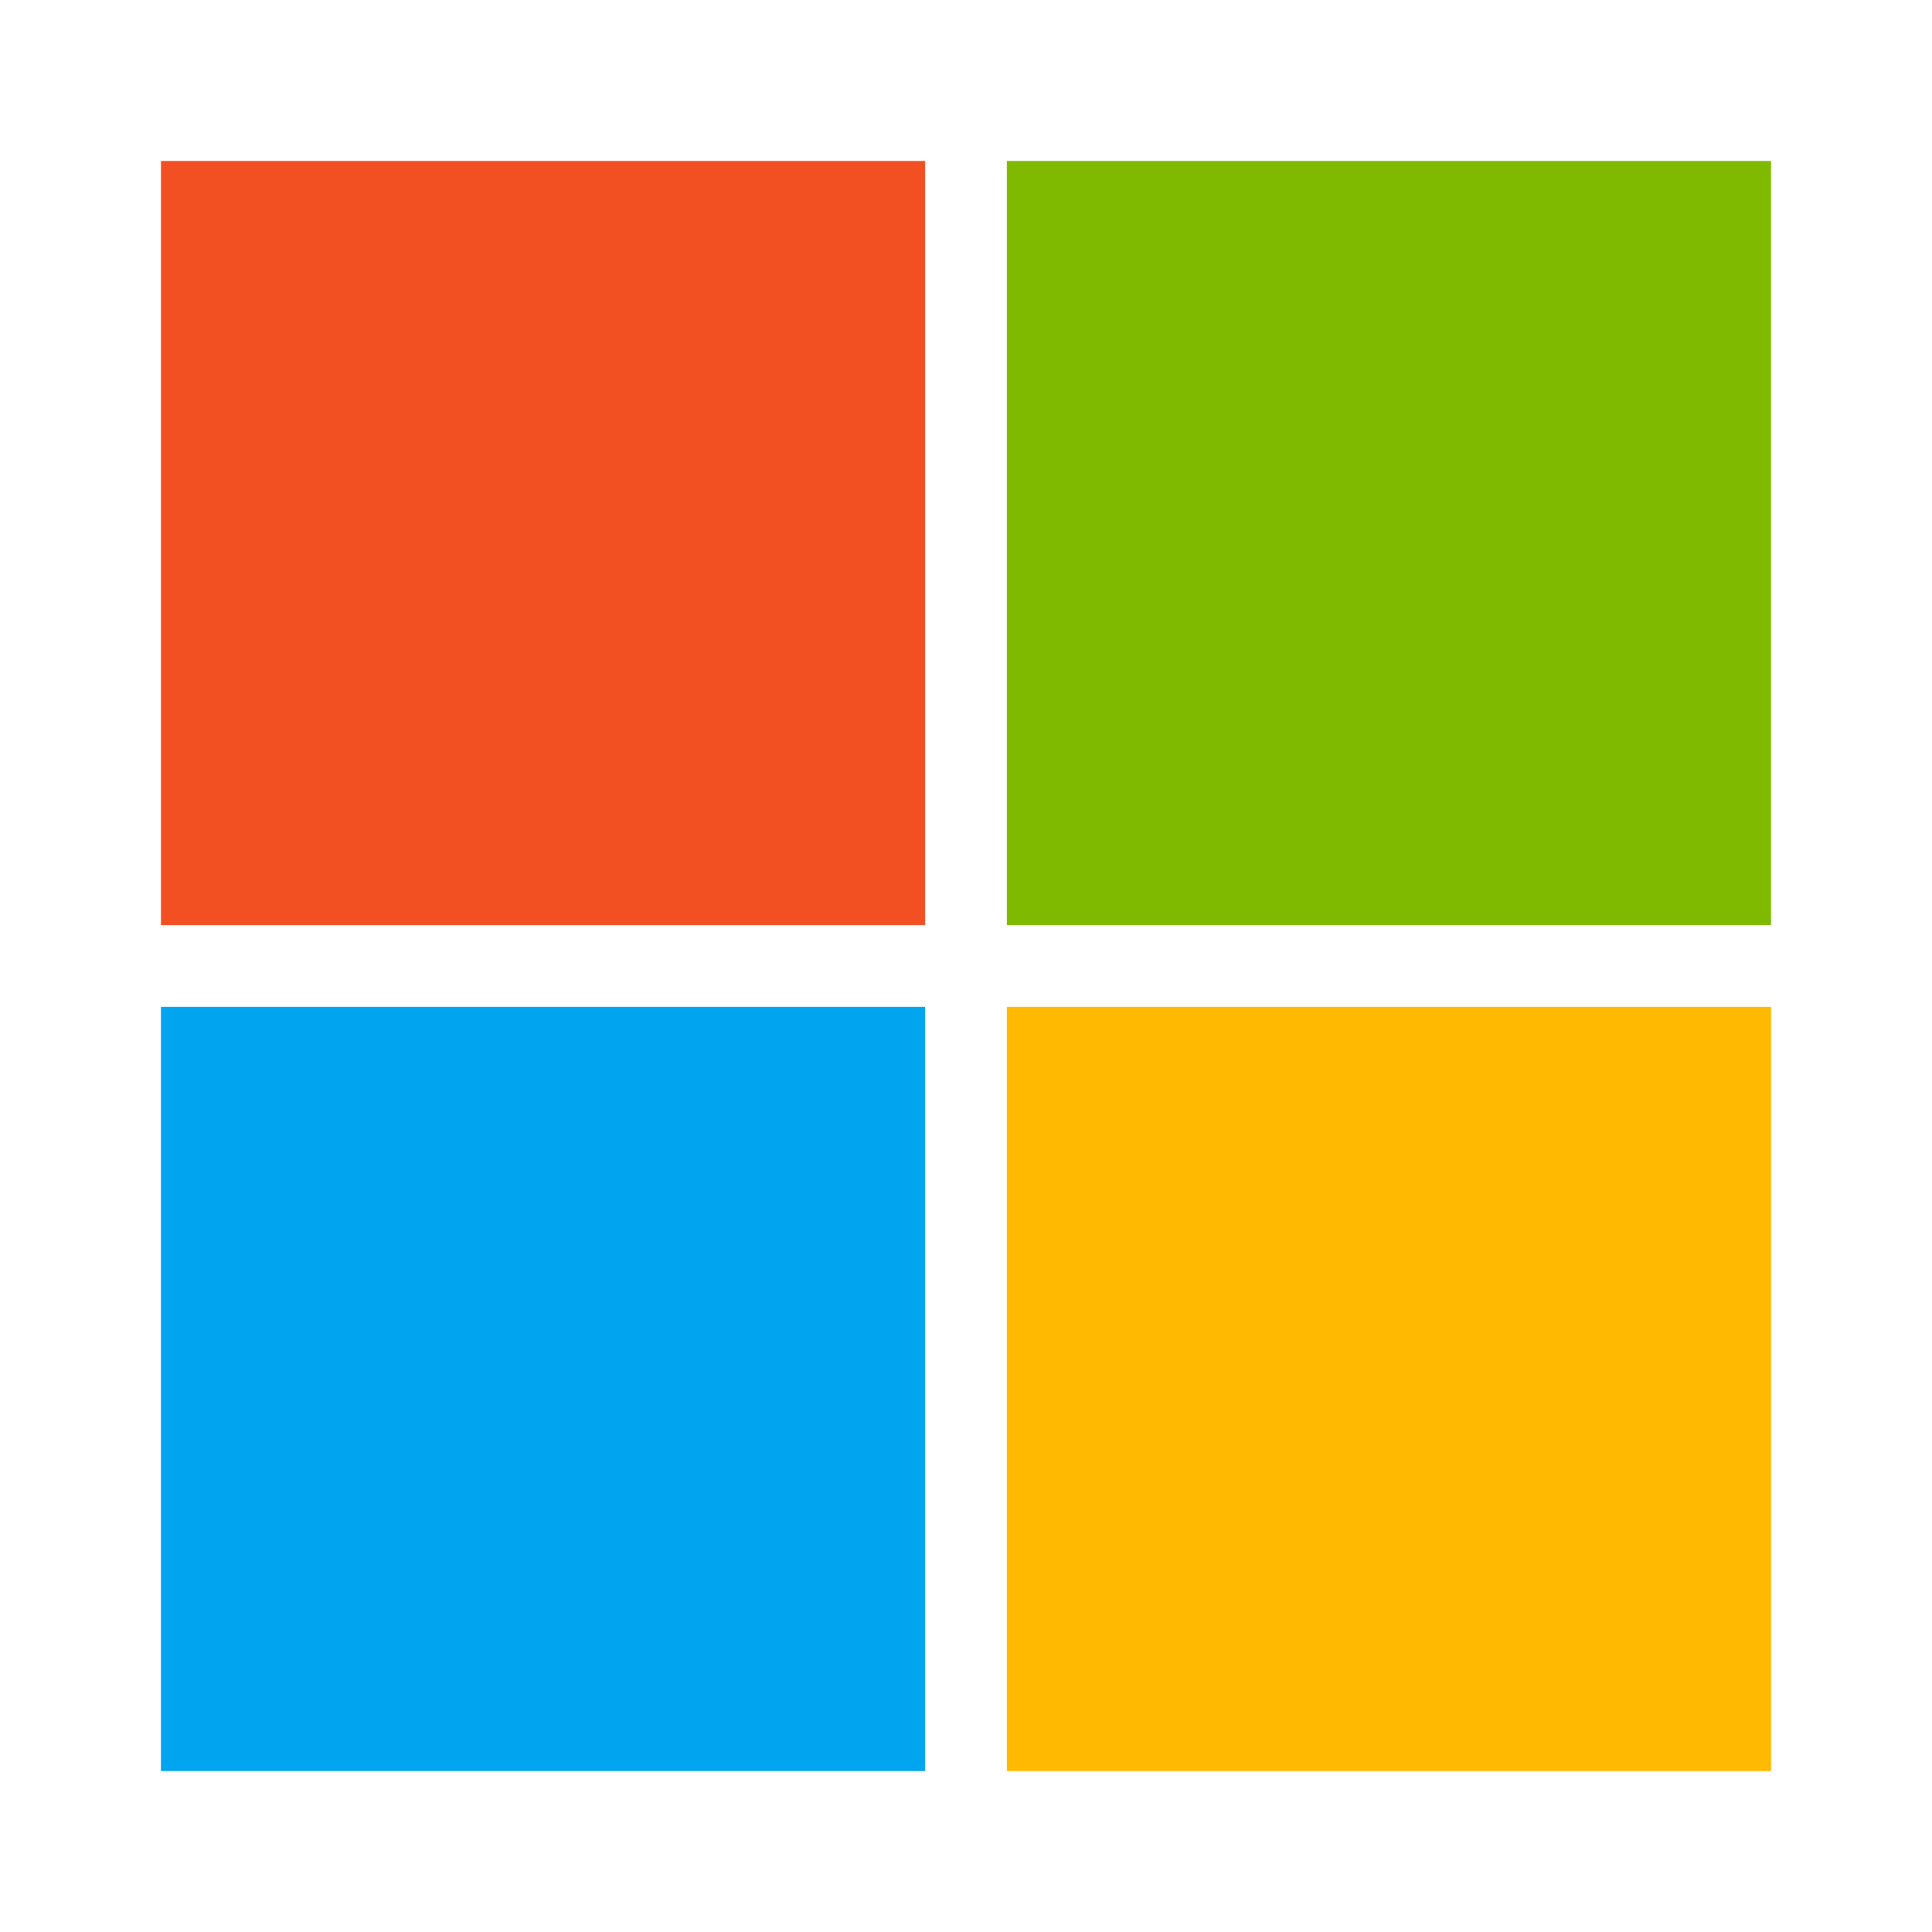
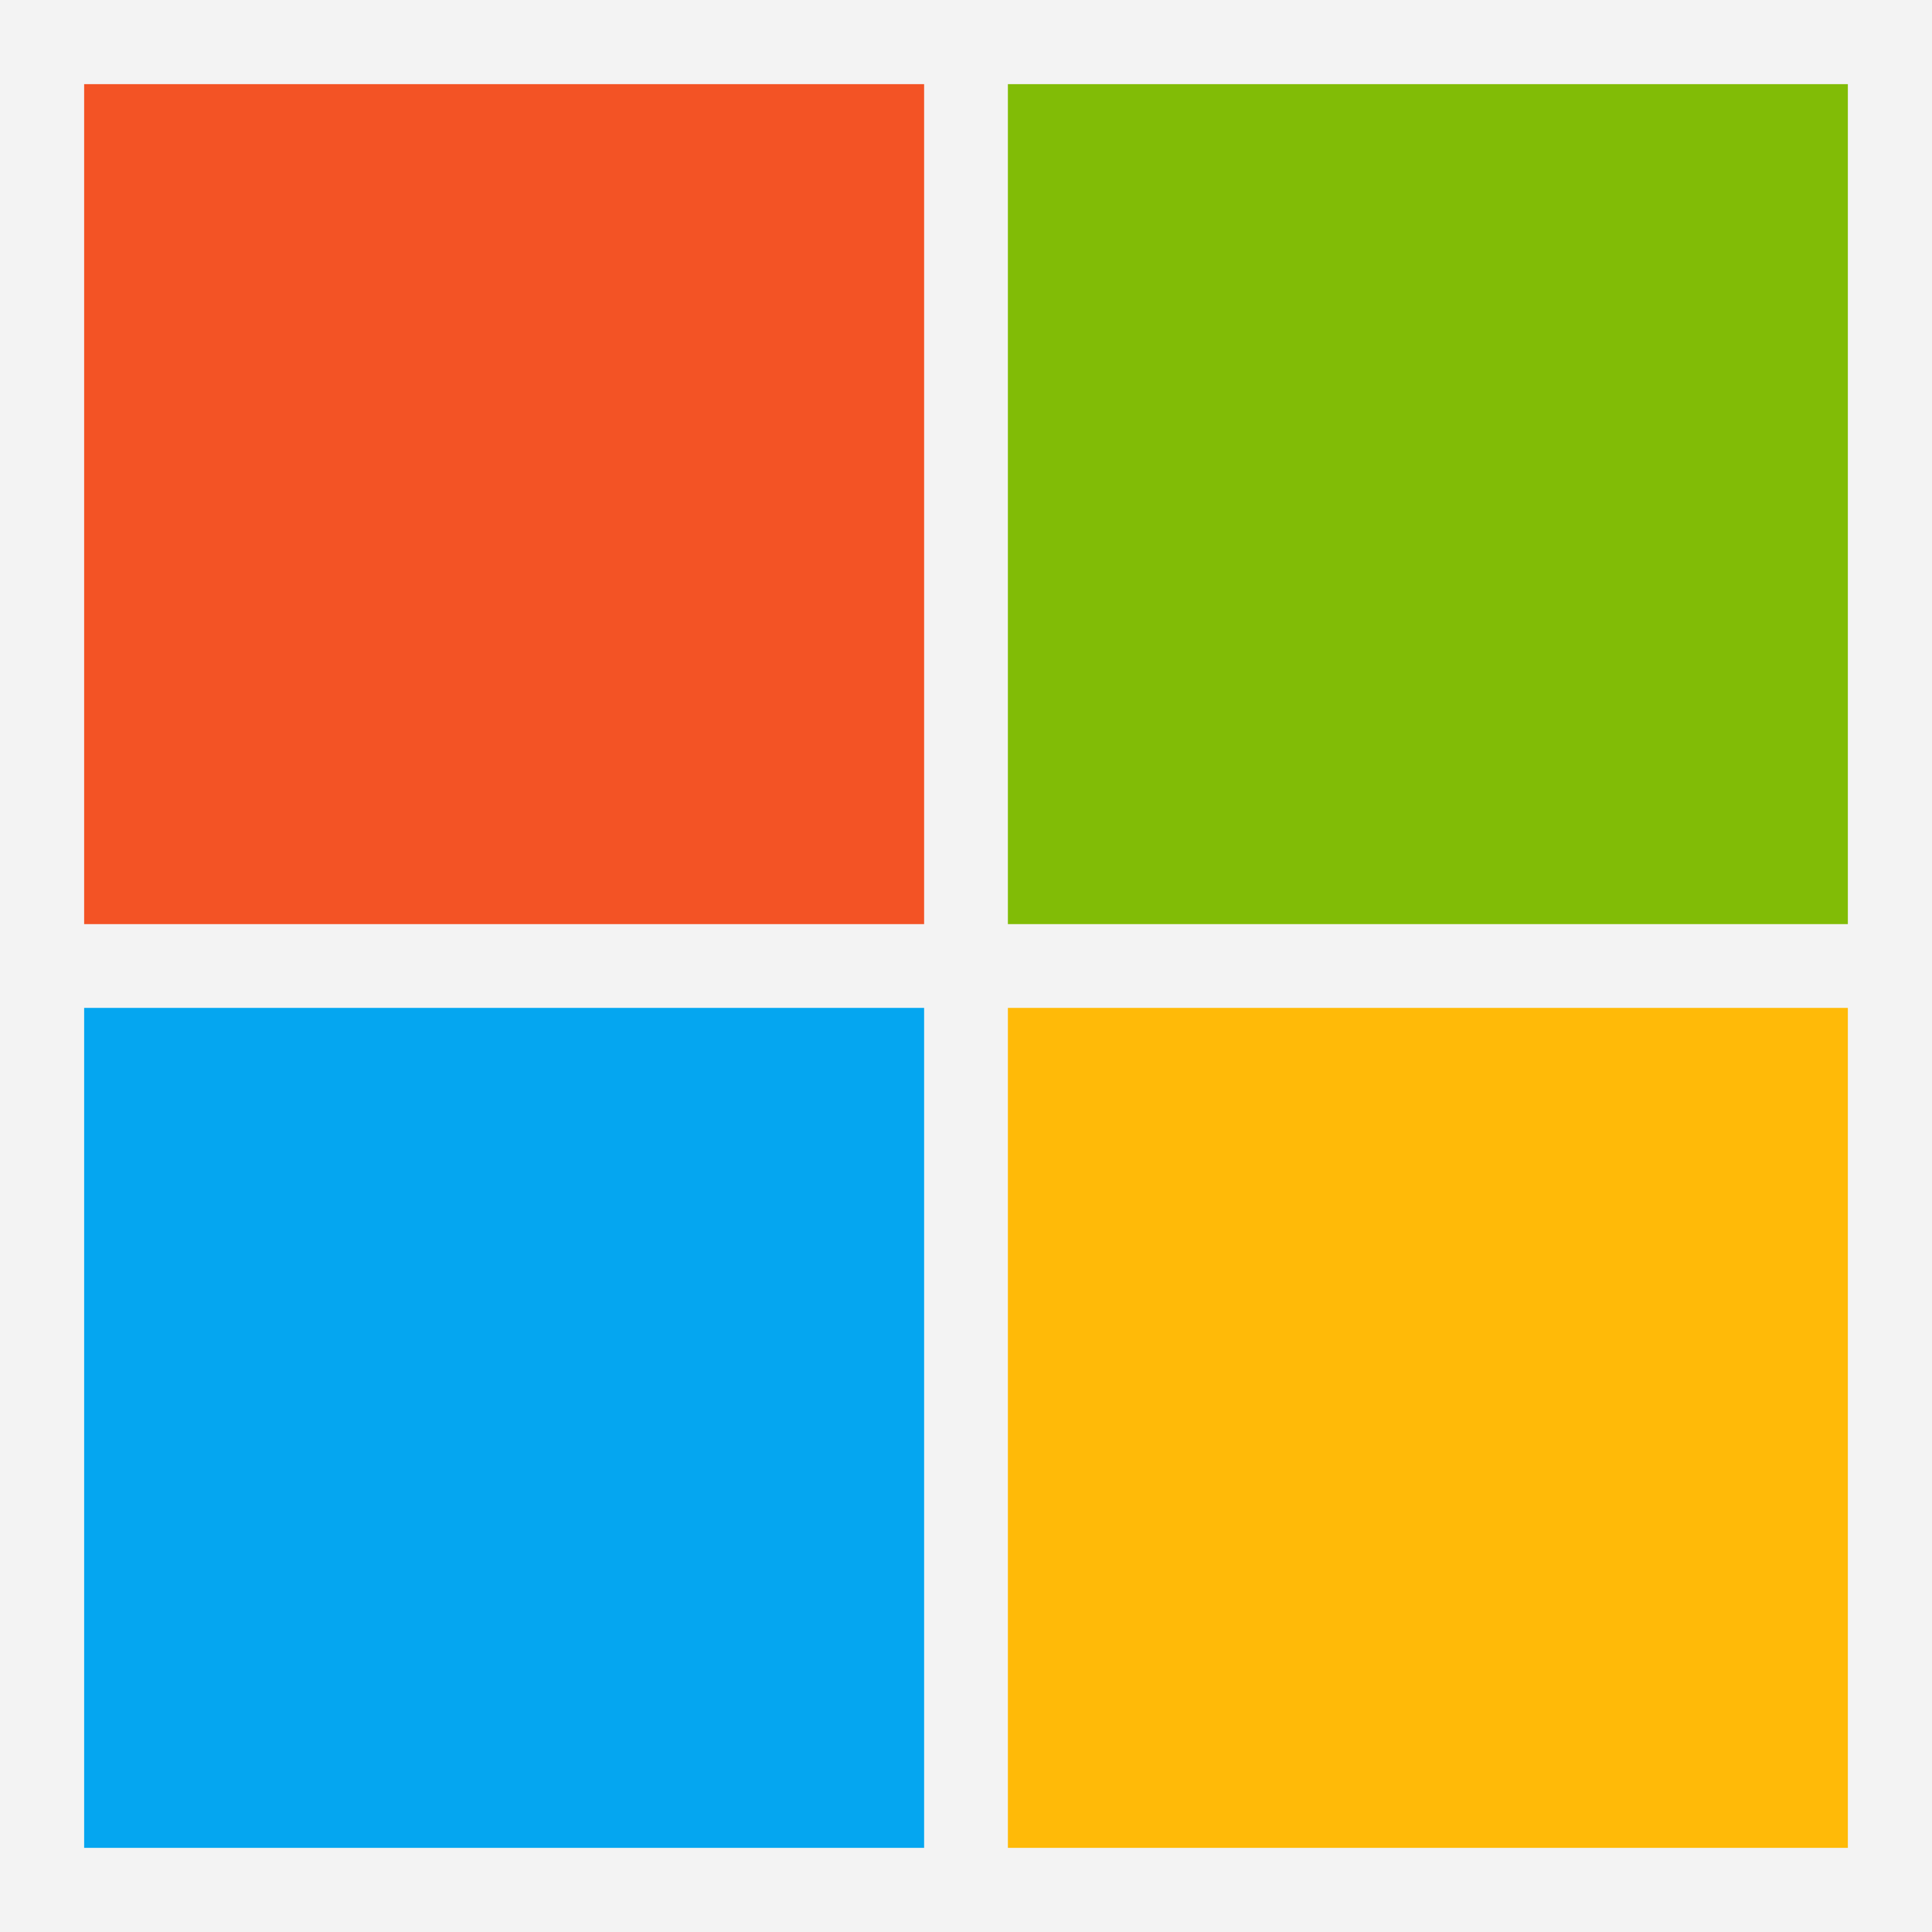
- <svg xmlns="http://www.w3.org/2000/svg" height="1em" style="flex:none;line-height:1" viewBox="0 0 24 24" width="1em">
-   <path d="M11.49 2H2v9.492h9.492V2h-.002z" fill="#F25022" />
-   <path d="M22 2h-9.492v9.492H22V2z" fill="#7FBA00" />
-   <path d="M11.49 12.508H2V22h9.492v-9.492h-.002z" fill="#00A4EF" />
-   <path d="M22 12.508h-9.492V22H22v-9.492z" fill="#FFB900" />
+ <svg xmlns="http://www.w3.org/2000/svg" xml:space="preserve" viewBox="0 0 512 512">
+   <path d="M0 0h512v512H0z" style="fill:#f3f3f3" />
+   <path d="M22.3 22.3h222.6v222.6H22.3z" style="fill:#f35325" />
+   <path d="M267.1 22.3h222.6v222.6H267.1z" style="fill:#81bc06" />
+   <path d="M22.3 267.1h222.6v222.6H22.3z" style="fill:#05a6f0" />
+   <path d="M267.1 267.1h222.6v222.6H267.1z" style="fill:#ffba08" />
</svg>
